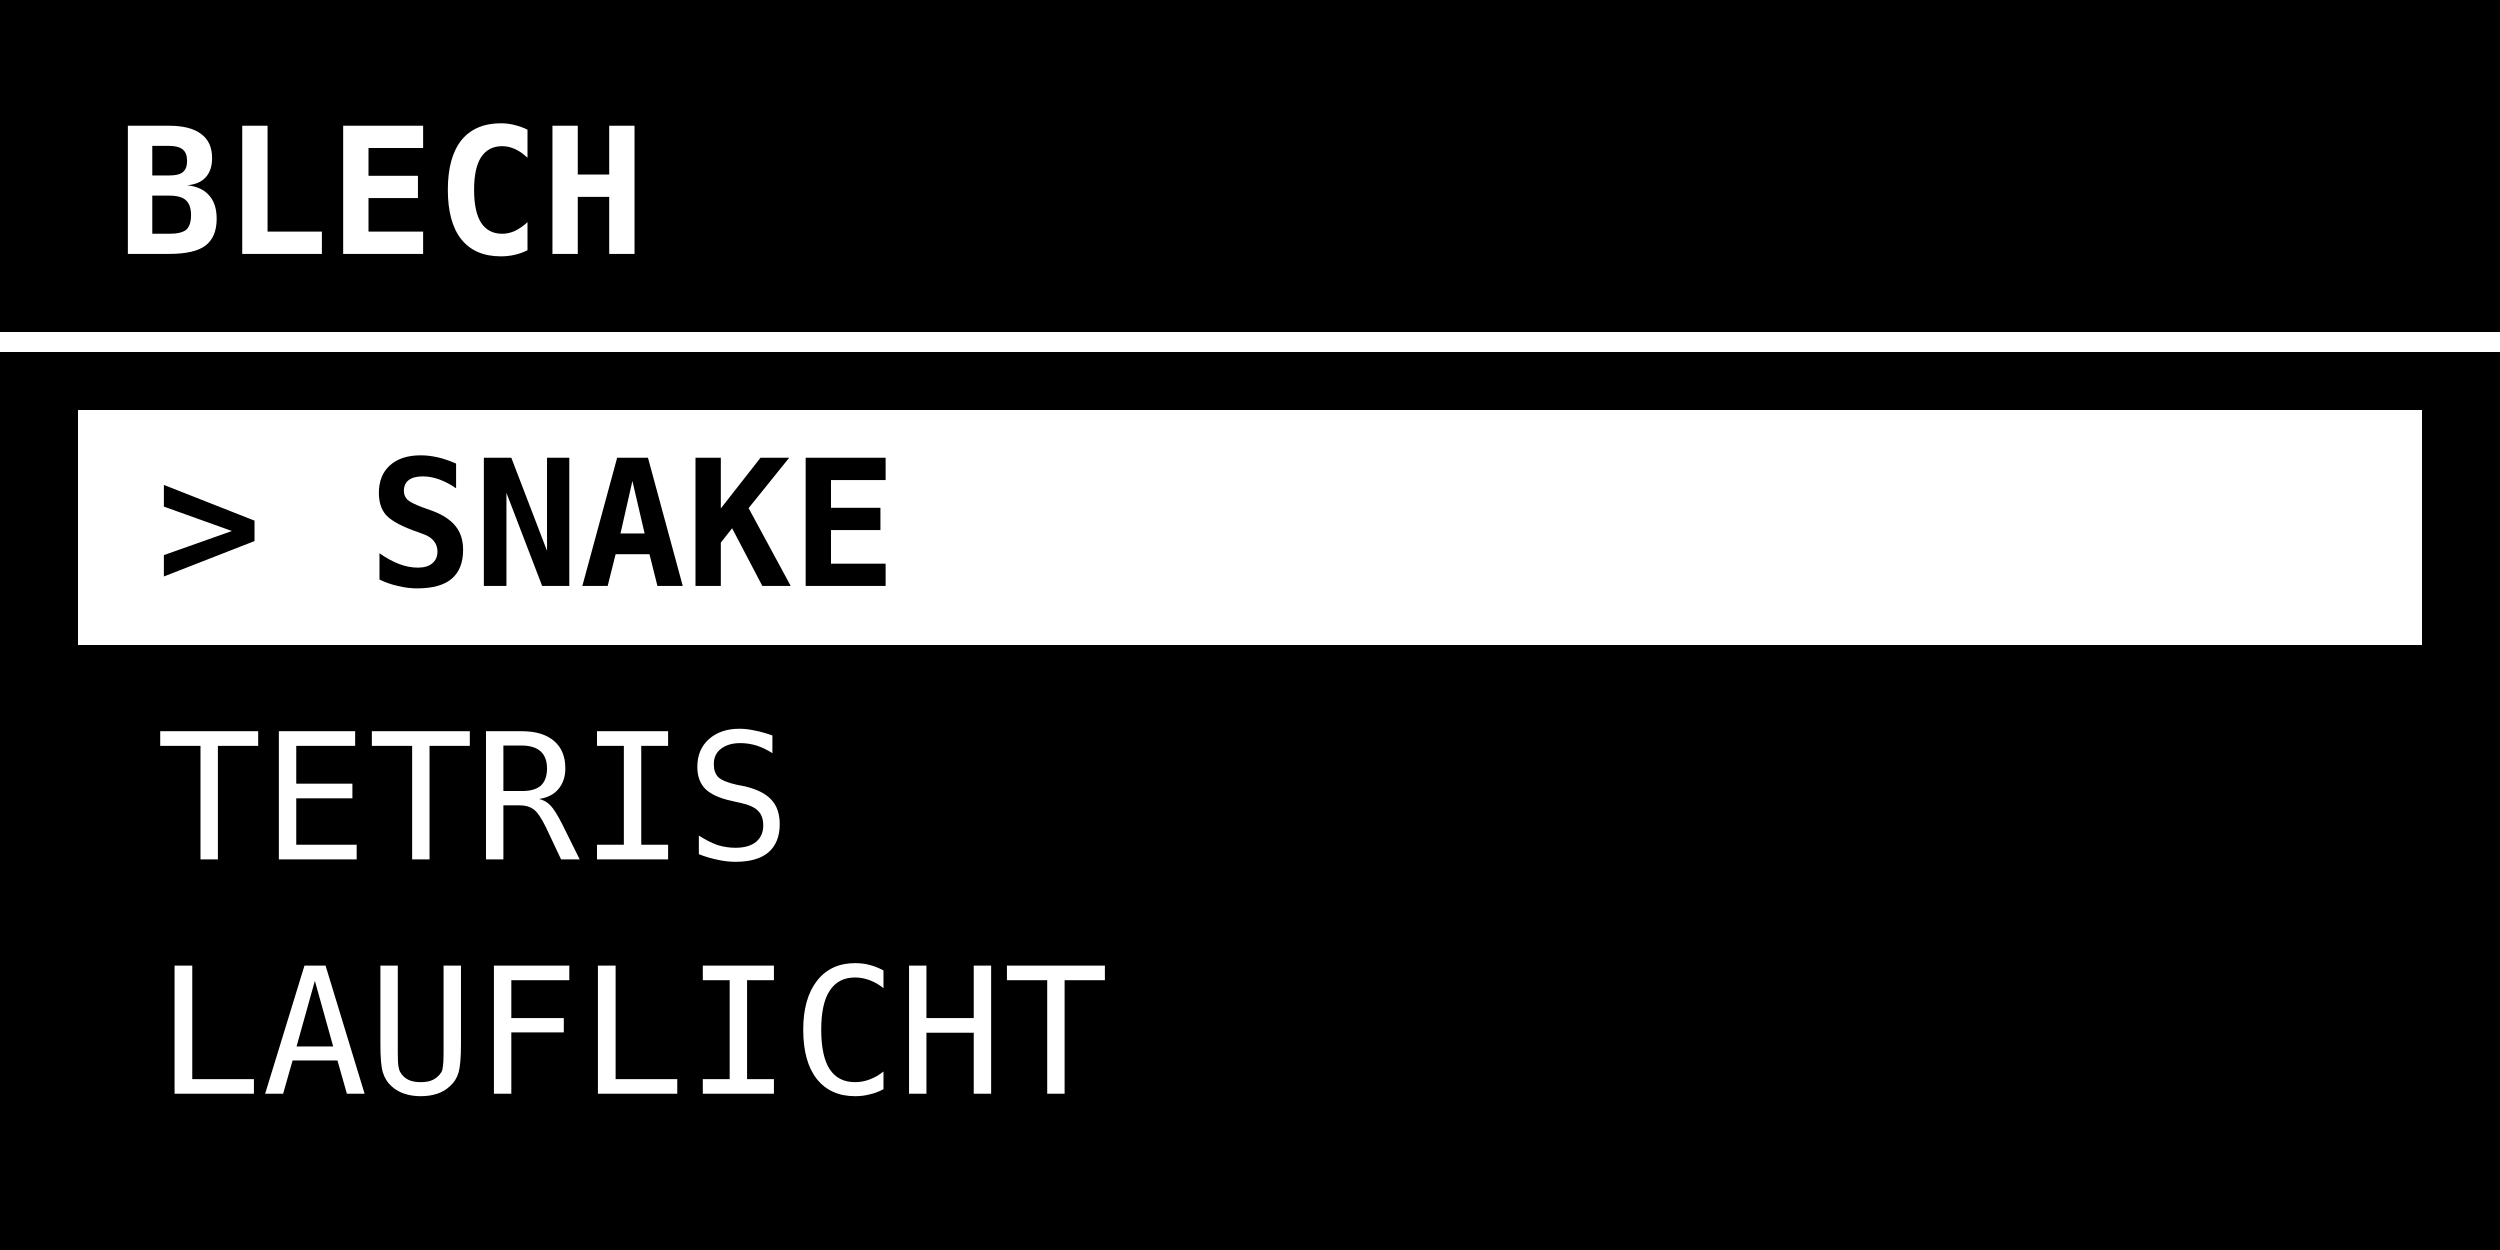
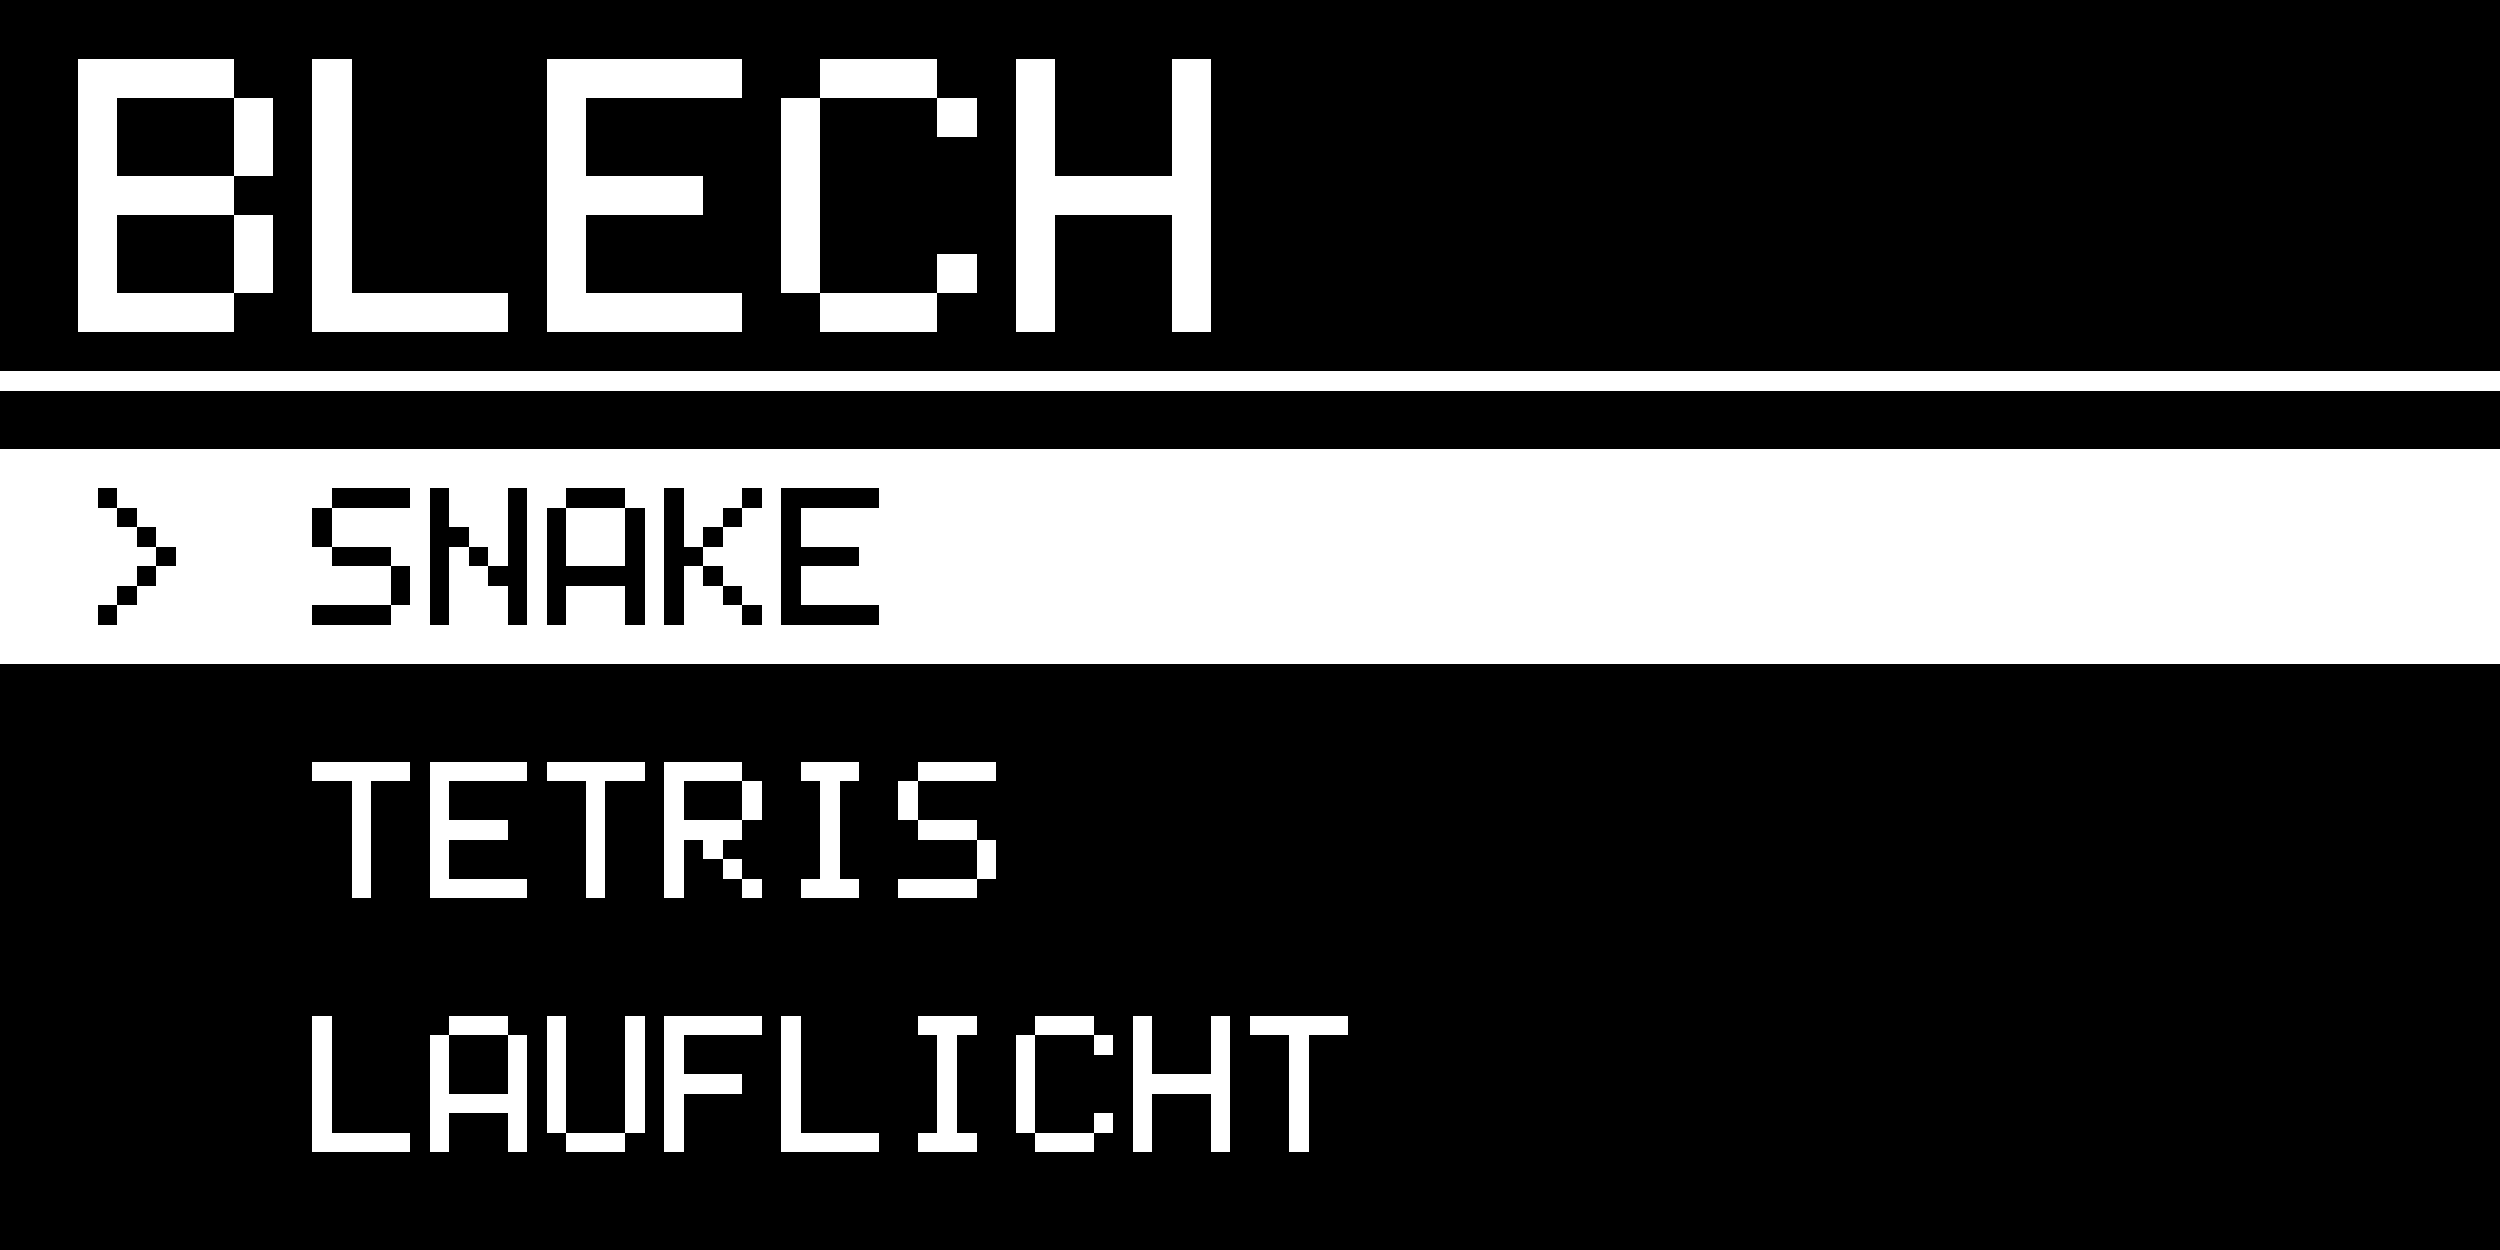
- <svg xmlns="http://www.w3.org/2000/svg" viewBox="0 0 128 64" shape-rendering="crispEdges" font-family="ui-monospace, Menlo, monospace" fill="#fff">
-   <rect width="128" height="64" fill="#000" />
-   <text x="6" y="13" font-size="9" font-weight="700" text-anchor="start">BLECH</text>
-   <rect x="0" y="17" width="128" height="1" fill="#fff" />
-   <rect x="4" y="21" width="120" height="12" fill="#fff" />
-   <text x="8" y="30" font-size="9" font-weight="700" fill="#000">&gt; SNAKE</text>
-   <text x="8" y="44" font-size="9" font-weight="400" text-anchor="start">  TETRIS</text>
-   <text x="8" y="56" font-size="9" font-weight="400" text-anchor="start">  LAUFLICHT</text>
+ <svg xmlns="http://www.w3.org/2000/svg" viewBox="0 0 128 64" shape-rendering="crispEdges">
+   <rect width="128" height="64" />
+   <path fill="#fff" d="M4 3h8v1h-8zM16 3h2v1h-2zM28 3h10v1h-10zM42 3h6v1h-6zM52 3h2v1h-2zM60 3h2v1h-2zM4 4h8v1h-8zM16 4h2v1h-2zM28 4h10v1h-10zM42 4h6v1h-6zM52 4h2v1h-2zM60 4h2v1h-2zM4 5h2v1h-2zM12 5h2v1h-2zM16 5h2v1h-2zM28 5h2v1h-2zM40 5h2v1h-2zM48 5h2v1h-2zM52 5h2v1h-2zM60 5h2v1h-2zM4 6h2v1h-2zM12 6h2v1h-2zM16 6h2v1h-2zM28 6h2v1h-2zM40 6h2v1h-2zM48 6h2v1h-2zM52 6h2v1h-2zM60 6h2v1h-2zM4 7h2v1h-2zM12 7h2v1h-2zM16 7h2v1h-2zM28 7h2v1h-2zM40 7h2v1h-2zM52 7h2v1h-2zM60 7h2v1h-2zM4 8h2v1h-2zM12 8h2v1h-2zM16 8h2v1h-2zM28 8h2v1h-2zM40 8h2v1h-2zM52 8h2v1h-2zM60 8h2v1h-2zM4 9h8v1h-8zM16 9h2v1h-2zM28 9h8v1h-8zM40 9h2v1h-2zM52 9h10v1h-10zM4 10h8v1h-8zM16 10h2v1h-2zM28 10h8v1h-8zM40 10h2v1h-2zM52 10h10v1h-10zM4 11h2v1h-2zM12 11h2v1h-2zM16 11h2v1h-2zM28 11h2v1h-2zM40 11h2v1h-2zM52 11h2v1h-2zM60 11h2v1h-2zM4 12h2v1h-2zM12 12h2v1h-2zM16 12h2v1h-2zM28 12h2v1h-2zM40 12h2v1h-2zM52 12h2v1h-2zM60 12h2v1h-2zM4 13h2v1h-2zM12 13h2v1h-2zM16 13h2v1h-2zM28 13h2v1h-2zM40 13h2v1h-2zM48 13h2v1h-2zM52 13h2v1h-2zM60 13h2v1h-2zM4 14h2v1h-2zM12 14h2v1h-2zM16 14h2v1h-2zM28 14h2v1h-2zM40 14h2v1h-2zM48 14h2v1h-2zM52 14h2v1h-2zM60 14h2v1h-2zM4 15h8v1h-8zM16 15h10v1h-10zM28 15h10v1h-10zM42 15h6v1h-6zM52 15h2v1h-2zM60 15h2v1h-2zM4 16h8v1h-8zM16 16h10v1h-10zM28 16h10v1h-10zM42 16h6v1h-6zM52 16h2v1h-2zM60 16h2v1h-2zM0 19h128v1h-128zM0 23h128v1h-128zM0 24h128v1h-128zM0 25h5v1h-5zM6 25h11v1h-11zM21 25h1v1h-1zM23 25h3v1h-3zM27 25h2v1h-2zM32 25h2v1h-2zM35 25h3v1h-3zM39 25h1v1h-1zM45 25h83v1h-83zM0 26h6v1h-6zM7 26h9v1h-9zM17 26h5v1h-5zM23 26h3v1h-3zM27 26h1v1h-1zM29 26h3v1h-3zM33 26h1v1h-1zM35 26h2v1h-2zM38 26h2v1h-2zM41 26h87v1h-87zM0 27h7v1h-7zM8 27h8v1h-8zM17 27h5v1h-5zM24 27h2v1h-2zM27 27h1v1h-1zM29 27h3v1h-3zM33 27h1v1h-1zM35 27h1v1h-1zM37 27h3v1h-3zM41 27h87v1h-87zM0 28h8v1h-8zM9 28h8v1h-8zM20 28h2v1h-2zM23 28h1v1h-1zM25 28h1v1h-1zM27 28h1v1h-1zM29 28h3v1h-3zM33 28h1v1h-1zM36 28h4v1h-4zM44 28h84v1h-84zM0 29h7v1h-7zM8 29h12v1h-12zM21 29h1v1h-1zM23 29h2v1h-2zM27 29h1v1h-1zM33 29h1v1h-1zM35 29h1v1h-1zM37 29h3v1h-3zM41 29h87v1h-87zM0 30h6v1h-6zM7 30h13v1h-13zM21 30h1v1h-1zM23 30h3v1h-3zM27 30h1v1h-1zM29 30h3v1h-3zM33 30h1v1h-1zM35 30h2v1h-2zM38 30h2v1h-2zM41 30h87v1h-87zM0 31h5v1h-5zM6 31h10v1h-10zM20 31h2v1h-2zM23 31h3v1h-3zM27 31h1v1h-1zM29 31h3v1h-3zM33 31h1v1h-1zM35 31h3v1h-3zM39 31h1v1h-1zM45 31h83v1h-83zM0 32h128v1h-128zM0 33h128v1h-128zM16 39h5v1h-5zM22 39h5v1h-5zM28 39h5v1h-5zM34 39h4v1h-4zM41 39h3v1h-3zM47 39h4v1h-4zM18 40h1v1h-1zM22 40h1v1h-1zM30 40h1v1h-1zM34 40h1v1h-1zM38 40h1v1h-1zM42 40h1v1h-1zM46 40h1v1h-1zM18 41h1v1h-1zM22 41h1v1h-1zM30 41h1v1h-1zM34 41h1v1h-1zM38 41h1v1h-1zM42 41h1v1h-1zM46 41h1v1h-1zM18 42h1v1h-1zM22 42h4v1h-4zM30 42h1v1h-1zM34 42h4v1h-4zM42 42h1v1h-1zM47 42h3v1h-3zM18 43h1v1h-1zM22 43h1v1h-1zM30 43h1v1h-1zM34 43h1v1h-1zM36 43h1v1h-1zM42 43h1v1h-1zM50 43h1v1h-1zM18 44h1v1h-1zM22 44h1v1h-1zM30 44h1v1h-1zM34 44h1v1h-1zM37 44h1v1h-1zM42 44h1v1h-1zM50 44h1v1h-1zM18 45h1v1h-1zM22 45h5v1h-5zM30 45h1v1h-1zM34 45h1v1h-1zM38 45h1v1h-1zM41 45h3v1h-3zM46 45h4v1h-4zM16 52h1v1h-1zM23 52h3v1h-3zM28 52h1v1h-1zM32 52h1v1h-1zM34 52h5v1h-5zM40 52h1v1h-1zM47 52h3v1h-3zM53 52h3v1h-3zM58 52h1v1h-1zM62 52h1v1h-1zM64 52h5v1h-5zM16 53h1v1h-1zM22 53h1v1h-1zM26 53h1v1h-1zM28 53h1v1h-1zM32 53h1v1h-1zM34 53h1v1h-1zM40 53h1v1h-1zM48 53h1v1h-1zM52 53h1v1h-1zM56 53h1v1h-1zM58 53h1v1h-1zM62 53h1v1h-1zM66 53h1v1h-1zM16 54h1v1h-1zM22 54h1v1h-1zM26 54h1v1h-1zM28 54h1v1h-1zM32 54h1v1h-1zM34 54h1v1h-1zM40 54h1v1h-1zM48 54h1v1h-1zM52 54h1v1h-1zM58 54h1v1h-1zM62 54h1v1h-1zM66 54h1v1h-1zM16 55h1v1h-1zM22 55h1v1h-1zM26 55h1v1h-1zM28 55h1v1h-1zM32 55h1v1h-1zM34 55h4v1h-4zM40 55h1v1h-1zM48 55h1v1h-1zM52 55h1v1h-1zM58 55h5v1h-5zM66 55h1v1h-1zM16 56h1v1h-1zM22 56h5v1h-5zM28 56h1v1h-1zM32 56h1v1h-1zM34 56h1v1h-1zM40 56h1v1h-1zM48 56h1v1h-1zM52 56h1v1h-1zM58 56h1v1h-1zM62 56h1v1h-1zM66 56h1v1h-1zM16 57h1v1h-1zM22 57h1v1h-1zM26 57h1v1h-1zM28 57h1v1h-1zM32 57h1v1h-1zM34 57h1v1h-1zM40 57h1v1h-1zM48 57h1v1h-1zM52 57h1v1h-1zM56 57h1v1h-1zM58 57h1v1h-1zM62 57h1v1h-1zM66 57h1v1h-1zM16 58h5v1h-5zM22 58h1v1h-1zM26 58h1v1h-1zM29 58h3v1h-3zM34 58h1v1h-1zM40 58h5v1h-5zM47 58h3v1h-3zM53 58h3v1h-3zM58 58h1v1h-1zM62 58h1v1h-1zM66 58h1v1h-1z" />
</svg>
